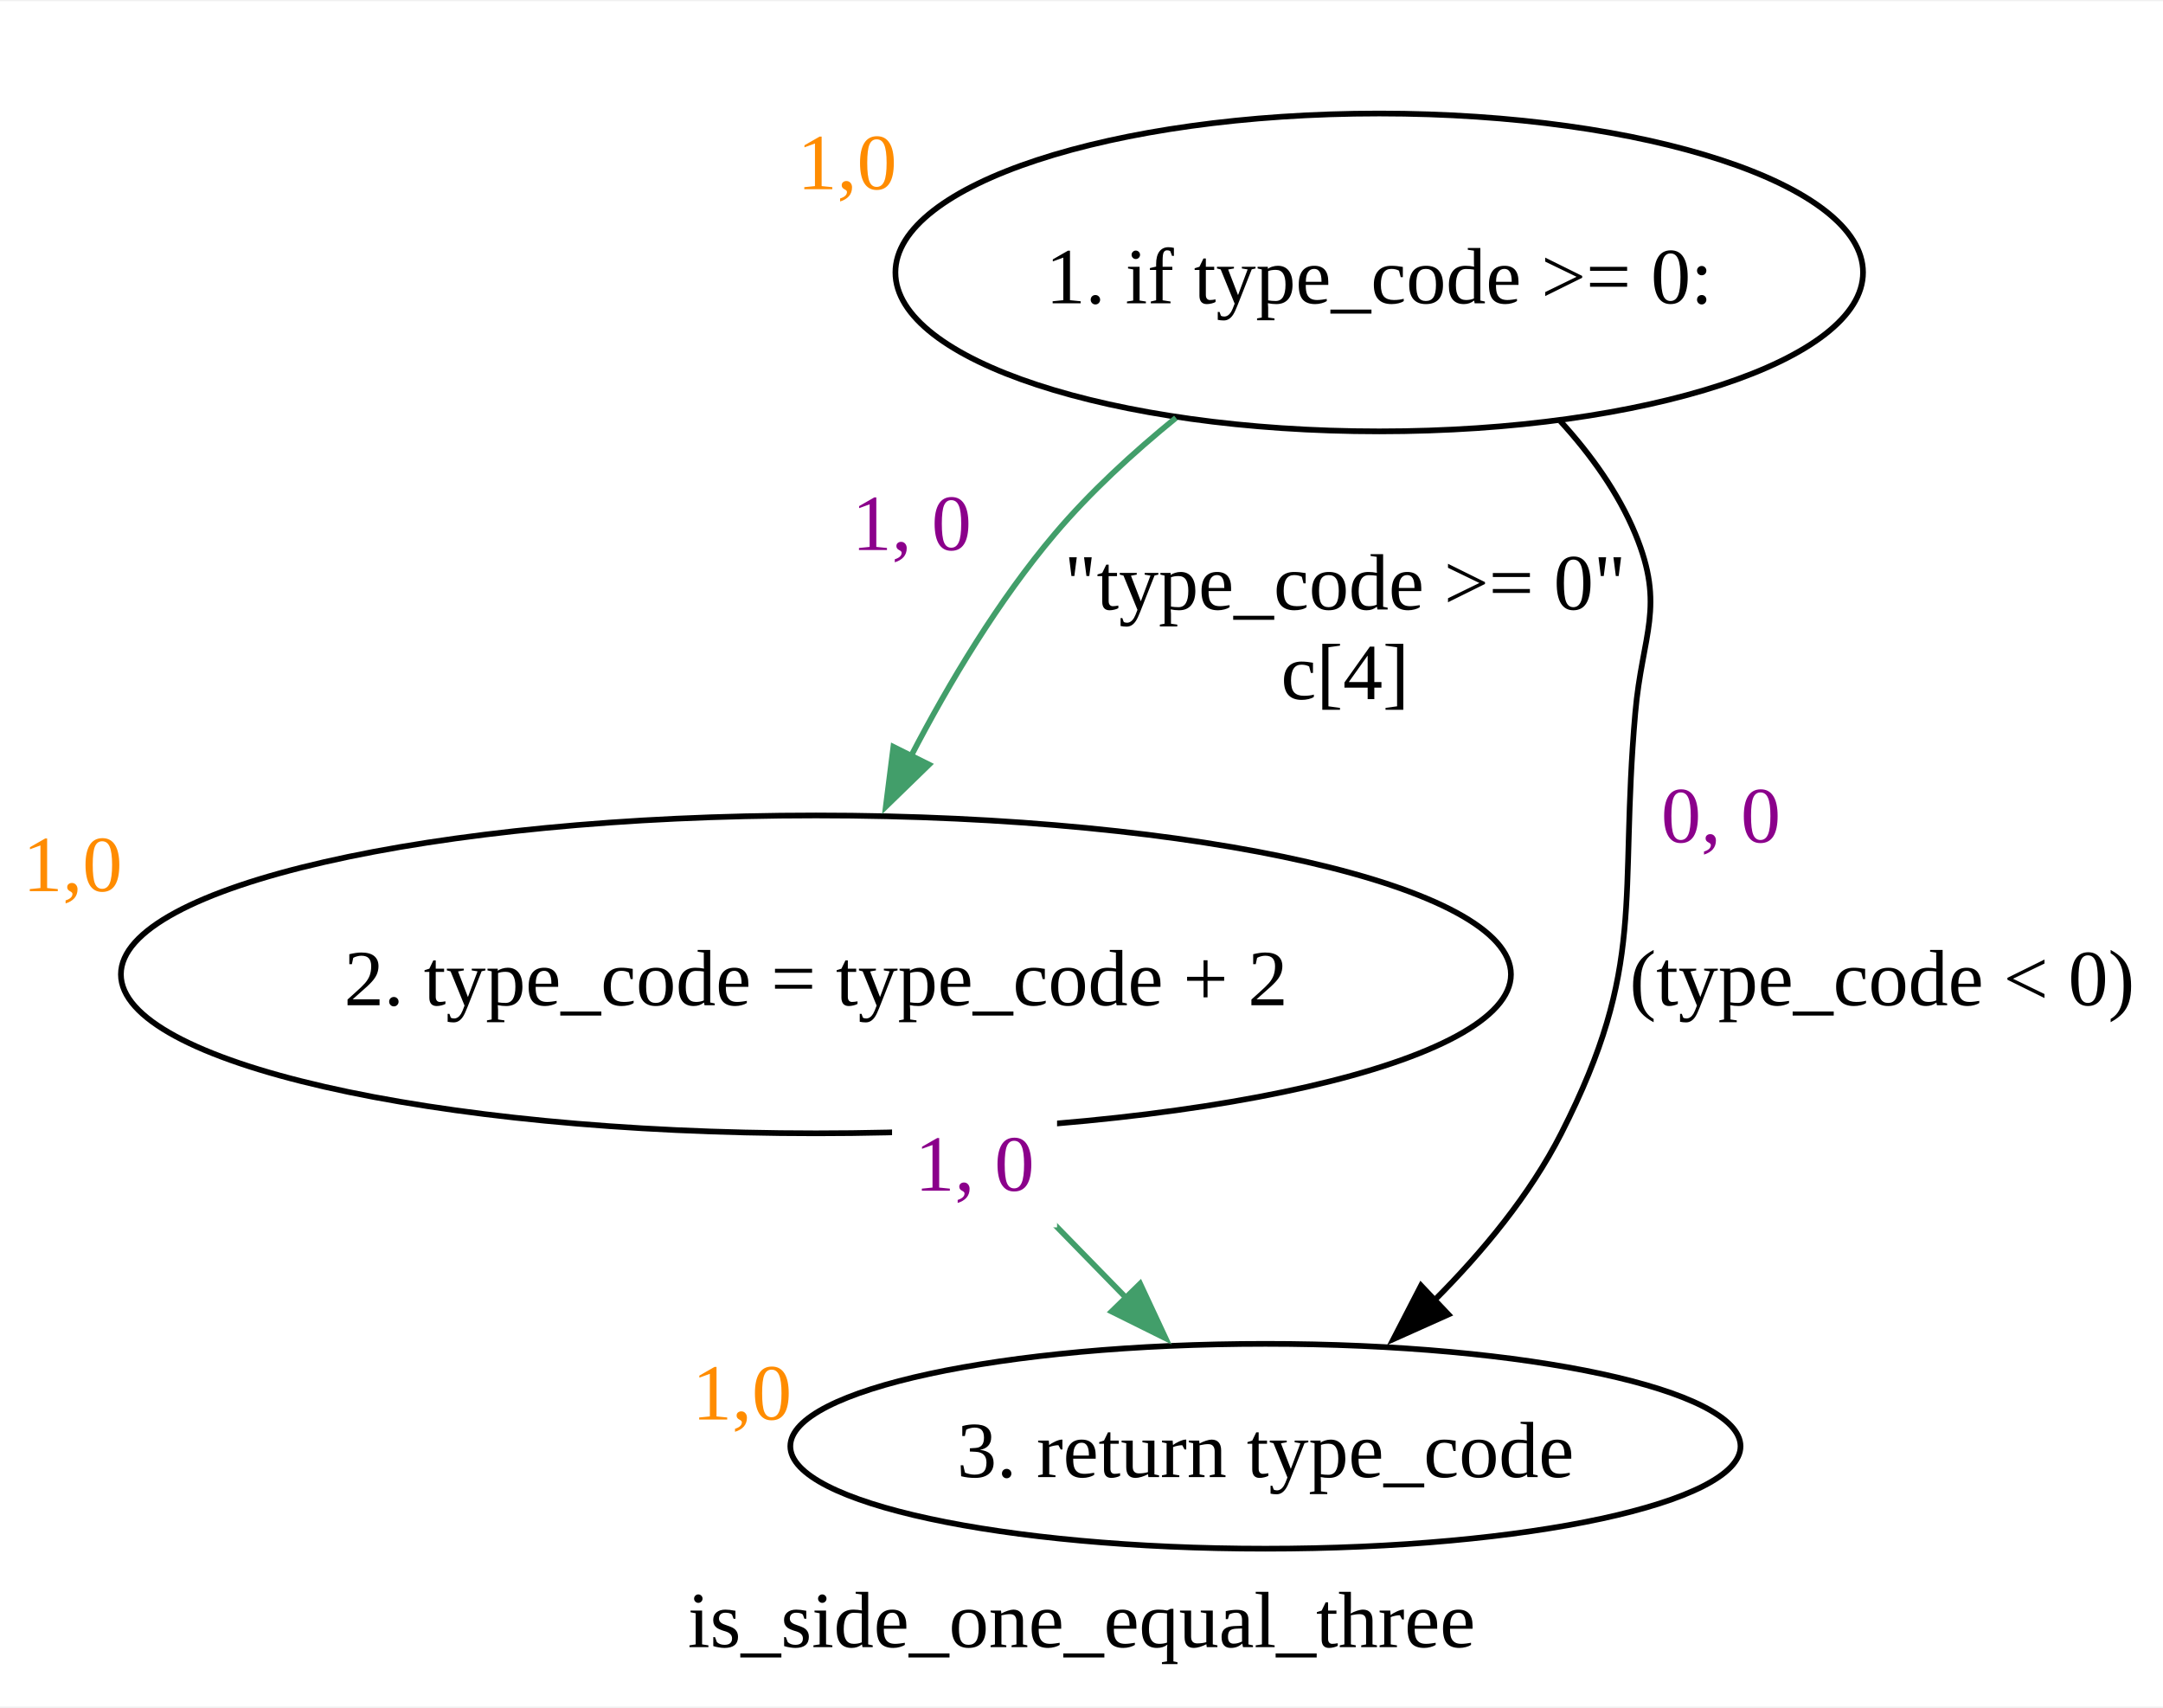
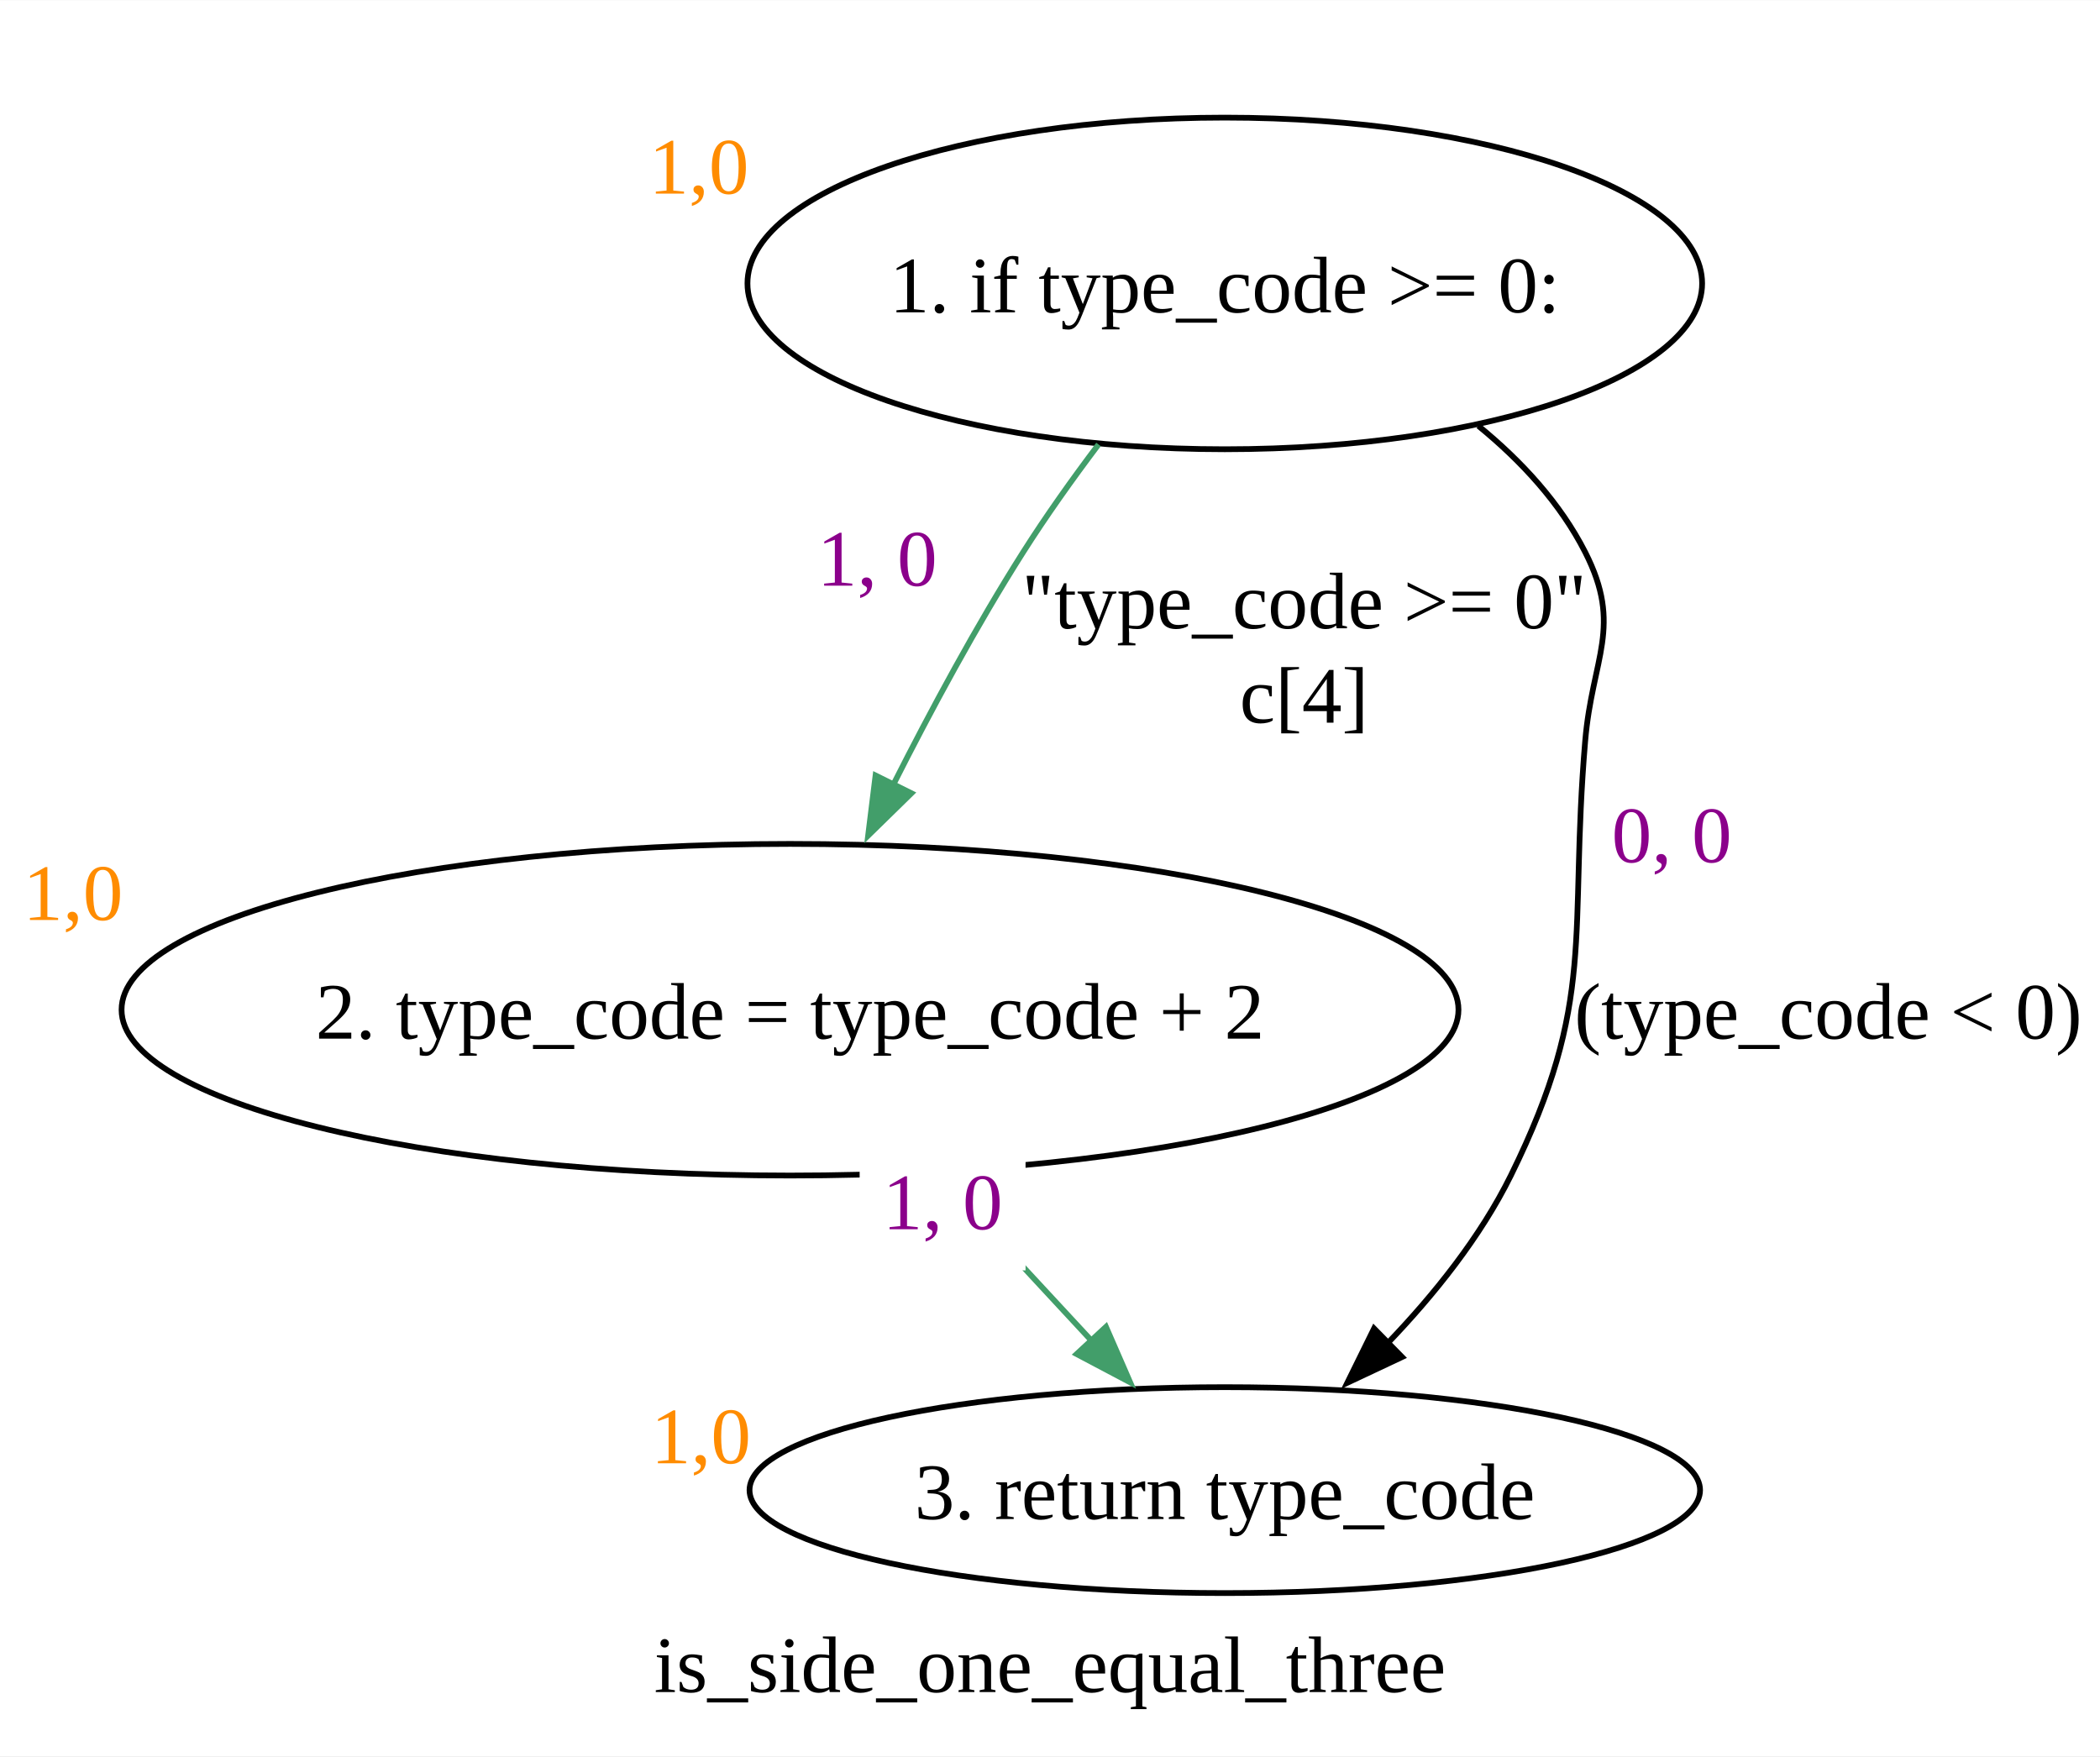
- <svg xmlns="http://www.w3.org/2000/svg" width="380pt" height="300pt" viewBox="0.00 0.00 380.15 299.72">
-   <g id="graph0" class="graph" transform="scale(1 1) rotate(0) translate(4 295.72)">
-     <polygon fill="white" stroke="none" points="-4,4 -4,-295.72 376.15,-295.72 376.15,4 -4,4" />
-     <text text-anchor="middle" x="186.08" y="-6.45" font-family="Times New Roman,serif" font-size="14.00">is_side_one_equal_three</text>
+ <svg xmlns="http://www.w3.org/2000/svg" width="367pt" height="307pt" viewBox="0.00 0.00 367.09 306.97">
+   <g id="graph0" class="graph" transform="scale(1 1) rotate(0) translate(4 302.97)">
+     <polygon fill="white" stroke="none" points="-4,4 -4,-302.97 363.09,-302.97 363.09,4 -4,4" />
+     <text text-anchor="middle" x="179.54" y="-7.2" font-family="Times New Roman,serif" font-size="14.00">is_side_one_equal_three</text>
    <g id="node1" class="node">
-       <ellipse fill="none" stroke="black" cx="238.4" cy="-248.04" rx="85.03" ry="27.93" />
-       <text text-anchor="middle" x="238.4" y="-242.62" font-family="Times New Roman,serif" font-size="14.00">1. if type_code &gt;= 0:</text>
-       <text text-anchor="start" x="136.12" y="-262.67" font-family="Times New Roman,serif" font-size="14.00" fill="darkorange">1,0</text>
+       <ellipse fill="none" stroke="black" cx="210.1" cy="-253.47" rx="83.44" ry="28.99" />
+       <text text-anchor="middle" x="210.1" y="-248.42" font-family="Times New Roman,serif" font-size="14.00">1. if type_code &gt;= 0:</text>
+       <text text-anchor="start" x="109.41" y="-269.17" font-family="Times New Roman,serif" font-size="14.00" fill="darkorange">1,0</text>
    </g>
    <g id="node2" class="node">
-       <ellipse fill="none" stroke="black" cx="139.4" cy="-124.68" rx="122.15" ry="27.93" />
-       <text text-anchor="middle" x="139.4" y="-119.26" font-family="Times New Roman,serif" font-size="14.00">2. type_code = type_code + 2</text>
-       <text text-anchor="start" x="0" y="-139.31" font-family="Times New Roman,serif" font-size="14.00" fill="darkorange">1,0</text>
+       <ellipse fill="none" stroke="black" cx="134.1" cy="-126.49" rx="116.85" ry="28.99" />
+       <text text-anchor="middle" x="134.1" y="-121.44" font-family="Times New Roman,serif" font-size="14.00">2. type_code = type_code + 2</text>
+       <text text-anchor="start" x="0" y="-142.18" font-family="Times New Roman,serif" font-size="14.00" fill="darkorange">1,0</text>
    </g>
    <g id="edge1" class="edge">
-       <path fill="none" stroke="#429e6a" d="M202.67,-222.48C195.13,-216.35 187.59,-209.42 181.4,-202.11 171.52,-190.44 162.89,-176.09 156.08,-162.98" />
-       <polygon fill="#429e6a" stroke="#429e6a" points="159.28,-161.55 151.68,-154.16 153.01,-164.67 159.28,-161.55" />
-       <text text-anchor="middle" x="232.4" y="-188.81" font-family="Times New Roman,serif" font-size="14.00">"type_code &gt;= 0"</text>
-       <text text-anchor="middle" x="232.4" y="-173.06" font-family="Times New Roman,serif" font-size="14.00">c[4]</text>
-       <polygon fill="white" stroke="none" points="141.73,-192.81 141.73,-216.56 170.73,-216.56 170.73,-192.81 141.73,-192.81" />
-       <text text-anchor="start" x="145.73" y="-199.26" font-family="Times New Roman,serif" font-size="14.00" fill="darkmagenta">1, 0</text>
+       <path fill="none" stroke="#429e6a" d="M188.03,-225.32C183.46,-219.27 178.84,-212.77 174.85,-206.48 166.7,-193.63 158.78,-178.95 152.12,-165.77" />
+       <polygon fill="#429e6a" stroke="#429e6a" points="155.32,-164.34 147.75,-156.93 149.05,-167.45 155.32,-164.34" />
+       <text text-anchor="middle" x="223.97" y="-193.18" font-family="Times New Roman,serif" font-size="14.00">"type_code &gt;= 0"</text>
+       <text text-anchor="middle" x="223.97" y="-176.68" font-family="Times New Roman,serif" font-size="14.00">c[4]</text>
+       <polygon fill="white" stroke="none" points="134.83,-193.43 134.83,-217.93 163.83,-217.93 163.83,-193.43 134.83,-193.43" />
+       <text text-anchor="start" x="138.83" y="-200.63" font-family="Times New Roman,serif" font-size="14.00" fill="darkmagenta">1, 0</text>
    </g>
    <g id="node3" class="node">
-       <ellipse fill="none" stroke="black" cx="218.4" cy="-41.75" rx="83.5" ry="18" />
-       <text text-anchor="middle" x="218.4" y="-36.33" font-family="Times New Roman,serif" font-size="14.00">3. return type_code</text>
-       <text text-anchor="start" x="117.65" y="-46.45" font-family="Times New Roman,serif" font-size="14.00" fill="darkorange">1,0</text>
+       <ellipse fill="none" stroke="black" cx="210.1" cy="-42.5" rx="83.08" ry="18" />
+       <text text-anchor="middle" x="210.1" y="-37.45" font-family="Times New Roman,serif" font-size="14.00">3. return type_code</text>
+       <text text-anchor="start" x="109.77" y="-47.2" font-family="Times New Roman,serif" font-size="14.00" fill="darkorange">1,0</text>
    </g>
    <g id="edge2" class="edge">
-       <path fill="none" stroke="black" d="M270.23,-221.91C275.6,-216.03 280.4,-209.35 283.4,-202.11 288.76,-189.18 284.62,-184.56 283.4,-170.61 280.5,-137.41 285.51,-126.46 270.4,-96.75 264.92,-85.96 256.55,-75.88 248.13,-67.43" />
-       <polygon fill="black" stroke="black" points="250.56,-64.91 240.89,-60.58 245.75,-69.99 250.56,-64.91" />
-       <text text-anchor="middle" x="326.78" y="-119.26" font-family="Times New Roman,serif" font-size="14.00">(type_code &lt; 0)</text>
-       <polygon fill="white" stroke="none" points="283.95,-141.44 283.95,-165.19 312.95,-165.19 312.95,-141.44 283.95,-141.44" />
-       <text text-anchor="start" x="287.95" y="-147.89" font-family="Times New Roman,serif" font-size="14.00" fill="darkmagenta">0, 0</text>
+       <path fill="none" stroke="black" d="M254.43,-228.56C261.96,-222.41 268.74,-215.05 273.1,-206.48 279.74,-193.41 274.34,-188.1 273.1,-173.48 270.2,-139.34 275.25,-128.23 260.1,-97.5 254.8,-86.76 246.68,-76.64 238.51,-68.13" />
+       <polygon fill="black" stroke="black" points="241.09,-65.77 231.51,-61.26 236.19,-70.76 241.09,-65.77" />
+       <text text-anchor="middle" x="315.59" y="-121.44" font-family="Times New Roman,serif" font-size="14.00">(type_code &lt; 0)</text>
+       <polygon fill="white" stroke="none" points="273.73,-145.08 273.73,-169.58 302.73,-169.58 302.73,-145.08 273.73,-145.08" />
+       <text text-anchor="start" x="277.73" y="-152.28" font-family="Times New Roman,serif" font-size="14.00" fill="darkmagenta">0, 0</text>
    </g>
    <g id="edge3" class="edge">
-       <path fill="none" stroke="#429e6a" d="M165.27,-97.18C174.5,-87.72 184.87,-77.1 193.98,-67.77" />
-       <polygon fill="#429e6a" stroke="#429e6a" points="196.38,-70.32 200.86,-60.72 191.37,-65.43 196.38,-70.32" />
-       <polygon fill="white" stroke="none" points="152.78,-80.22 152.78,-103.97 181.78,-103.97 181.78,-80.22 152.78,-80.22" />
-       <text text-anchor="start" x="156.78" y="-86.67" font-family="Times New Roman,serif" font-size="14.00" fill="darkmagenta">1, 0</text>
+       <path fill="none" stroke="#429e6a" d="M159.83,-97.73C168.57,-88.3 178.29,-77.81 186.83,-68.6" />
+       <polygon fill="#429e6a" stroke="#429e6a" points="189.33,-71.05 193.56,-61.34 184.2,-66.29 189.33,-71.05" />
+       <polygon fill="white" stroke="none" points="146.27,-80.92 146.27,-105.42 175.27,-105.42 175.27,-80.92 146.27,-80.92" />
+       <text text-anchor="start" x="150.27" y="-88.12" font-family="Times New Roman,serif" font-size="14.00" fill="darkmagenta">1, 0</text>
    </g>
  </g>
</svg>
